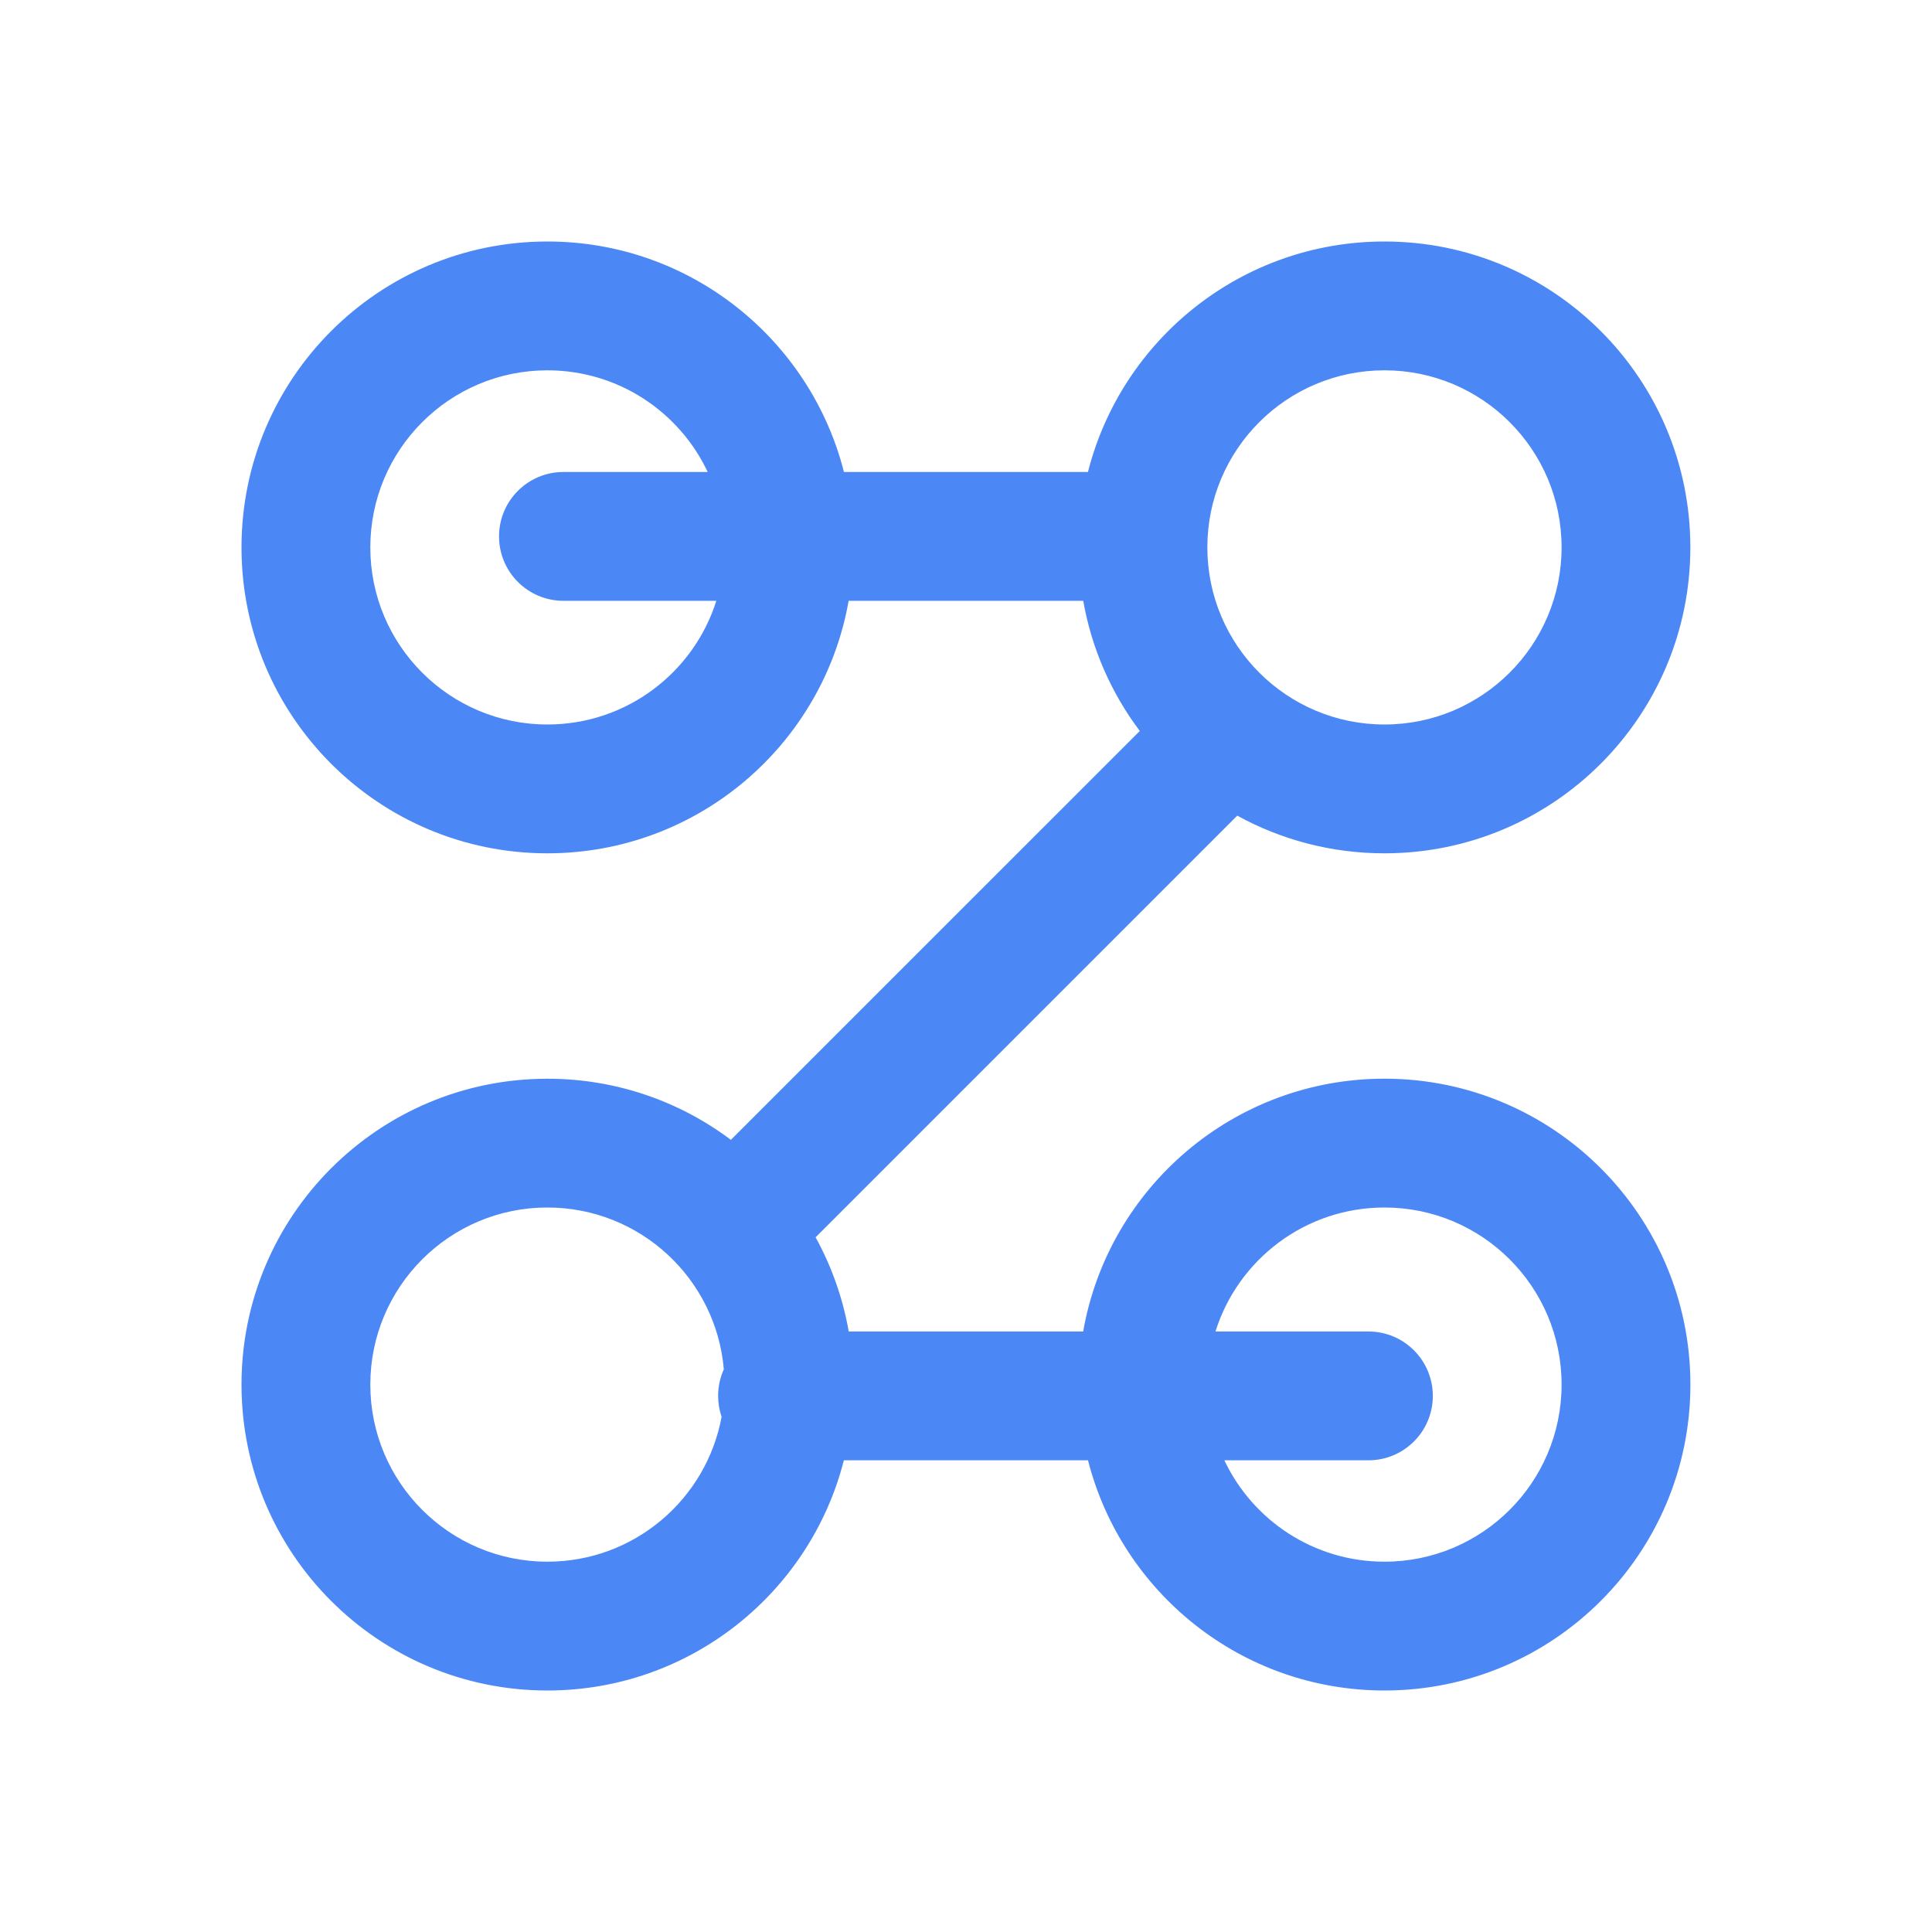
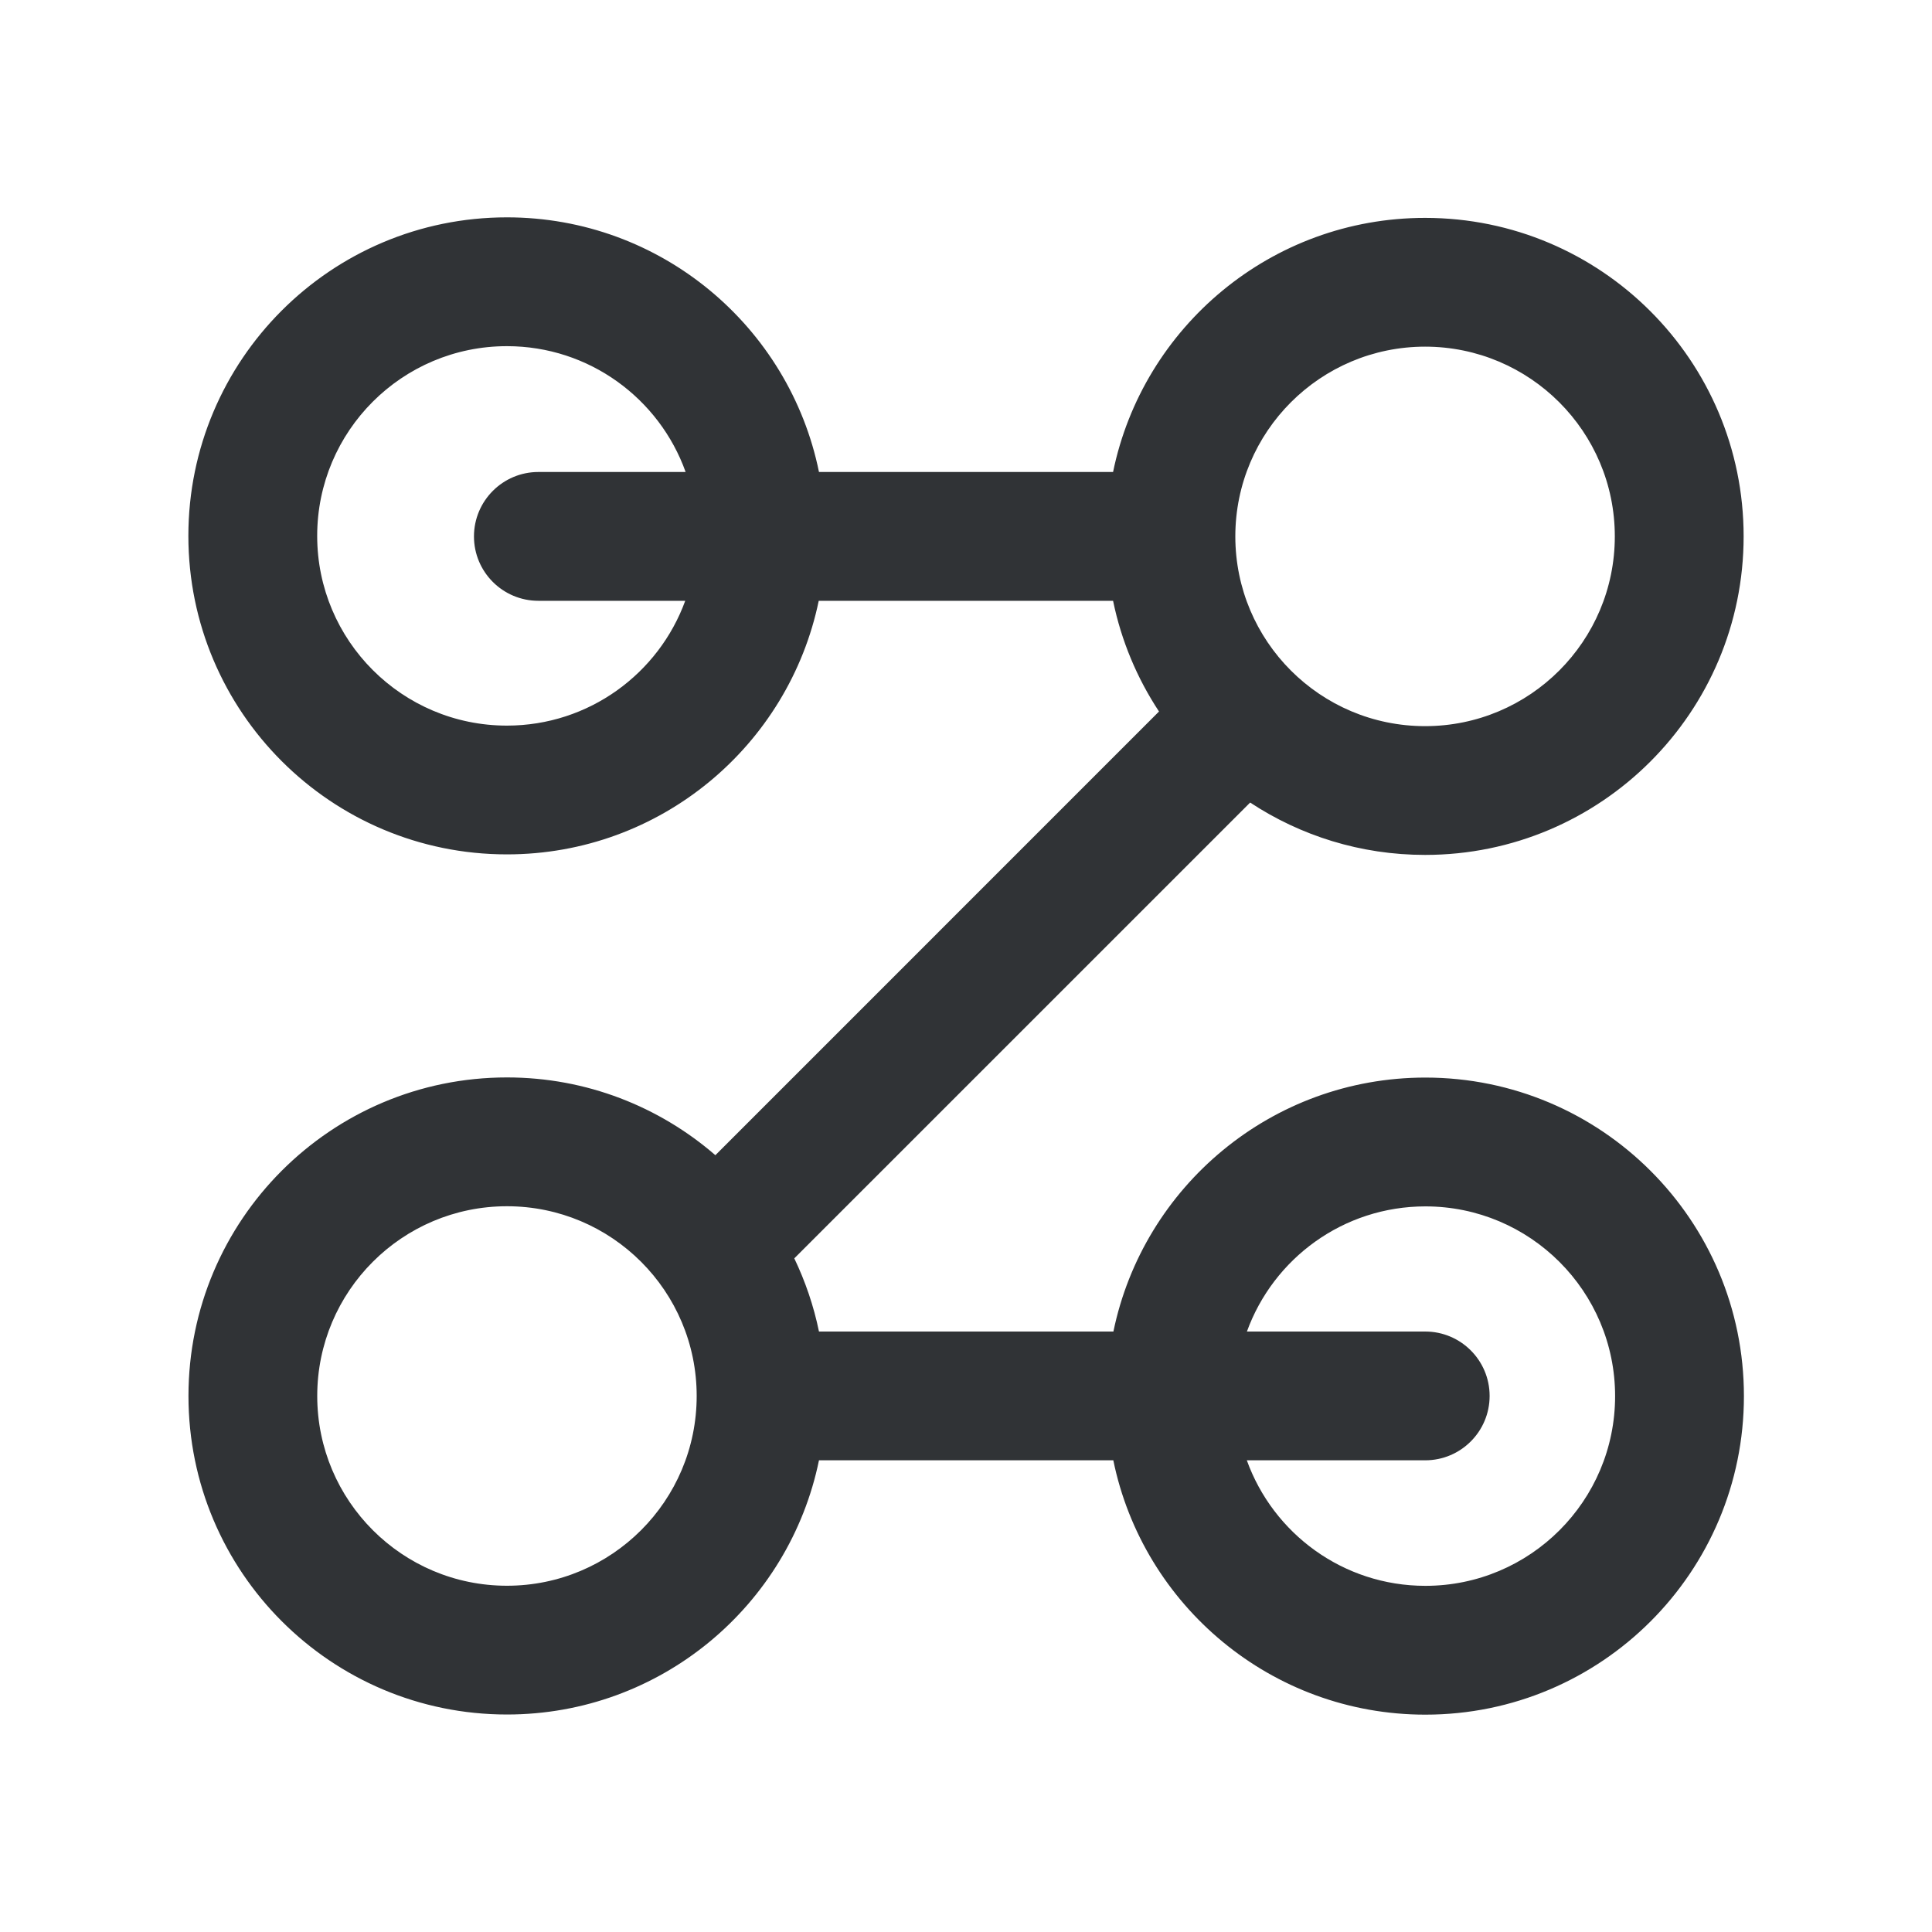
<svg xmlns="http://www.w3.org/2000/svg" width="40" height="40" viewBox="0 0 40 40" fill="none">
-   <path fill-rule="evenodd" clip-rule="evenodd" d="M24.997 11.333C24.997 13.358 26.639 15 28.664 15C30.689 15 32.331 13.358 32.331 11.333C32.331 9.308 30.689 7.667 28.664 7.667C26.639 7.667 24.997 9.308 24.997 11.333ZM22.525 9.772C23.22 7.029 25.705 5 28.664 5C32.162 5 34.997 7.835 34.997 11.333C34.997 14.831 32.162 17.667 28.664 17.667C27.559 17.667 26.52 17.384 25.616 16.887L16.886 25.617C17.215 26.215 17.45 26.872 17.572 27.567H22.426C22.946 24.593 25.541 22.333 28.664 22.333C32.162 22.333 34.998 25.169 34.998 28.666C34.998 32.164 32.162 35 28.664 35C25.708 35 23.224 32.974 22.526 30.234H17.471C16.774 32.974 14.29 35 11.333 35C7.836 35 5 32.165 5 28.667C5 25.169 7.836 22.334 11.333 22.334C12.759 22.334 14.074 22.804 15.132 23.599L23.598 15.134C23.012 14.355 22.603 13.438 22.427 12.439H17.57C17.048 15.41 14.454 17.667 11.333 17.667C7.836 17.667 5 14.831 5 11.334C5 7.836 7.836 5 11.333 5C14.292 5 16.777 7.029 17.473 9.772H22.525ZM14.831 12.439H11.665C10.929 12.439 10.332 11.842 10.332 11.105C10.332 10.369 10.929 9.772 11.665 9.772H14.652C14.066 8.528 12.8 7.667 11.333 7.667C9.308 7.667 7.667 9.309 7.667 11.334C7.667 13.359 9.308 15 11.333 15C12.973 15 14.362 13.924 14.831 12.439ZM14.986 28.35C14.91 28.518 14.868 28.704 14.868 28.901C14.868 29.052 14.893 29.197 14.94 29.333C14.626 31.04 13.131 32.333 11.333 32.333C9.308 32.333 7.667 30.692 7.667 28.667C7.667 26.642 9.308 25 11.333 25C13.252 25 14.826 26.474 14.986 28.35ZM25.349 30.234C25.936 31.475 27.2 32.333 28.664 32.333C30.689 32.333 32.331 30.692 32.331 28.666C32.331 26.642 30.689 25 28.664 25C27.022 25 25.632 26.079 25.165 27.567H28.332C29.068 27.567 29.665 28.164 29.665 28.901C29.665 29.637 29.068 30.234 28.332 30.234H25.349Z" fill="#4C87F6" />
+   <path d="M10.495 4.5C13.684 4.5 16.344 6.764 16.956 9.772H23.045C23.662 6.769 26.32 4.511 29.505 4.511C33.147 4.511 36.1 7.463 36.1 11.105C36.1 14.747 33.147 17.7 29.505 17.7C28.167 17.7 26.923 17.301 25.883 16.616L16.445 26.053C16.673 26.53 16.847 27.037 16.956 27.568H23.052C23.67 24.567 26.327 22.31 29.511 22.31C33.153 22.311 36.106 25.263 36.106 28.905C36.106 32.547 33.153 35.5 29.511 35.5C26.324 35.5 23.665 33.239 23.05 30.234H16.956C16.34 33.238 13.682 35.497 10.496 35.497C6.854 35.497 3.902 32.544 3.902 28.902C3.902 25.26 6.854 22.307 10.496 22.307C12.146 22.307 13.654 22.915 14.811 23.917L23.996 14.731C23.544 14.046 23.216 13.271 23.045 12.439H16.951C16.33 15.436 13.677 17.689 10.495 17.689C6.853 17.689 3.9 14.737 3.9 11.095C3.9 7.452 6.853 4.5 10.495 4.5ZM29.511 24.977C27.811 24.977 26.363 26.057 25.816 27.568H29.508C30.244 27.568 30.841 28.165 30.841 28.901C30.841 29.637 30.244 30.234 29.508 30.234H25.814C26.359 31.749 27.808 32.833 29.511 32.833C31.68 32.833 33.439 31.074 33.439 28.905C33.439 26.736 31.68 24.977 29.511 24.977ZM10.496 24.974C8.327 24.974 6.568 26.733 6.568 28.902C6.568 31.072 8.327 32.831 10.496 32.831C12.666 32.831 14.424 31.072 14.424 28.902C14.424 26.733 12.666 24.974 10.496 24.974ZM29.505 7.177C27.336 7.178 25.577 8.936 25.576 11.105C25.576 13.275 27.336 15.034 29.505 15.034C31.674 15.034 33.433 13.275 33.433 11.105C33.433 8.936 31.674 7.178 29.505 7.177ZM10.495 7.167C8.326 7.167 6.567 8.925 6.567 11.095C6.567 13.264 8.326 15.023 10.495 15.023C12.192 15.023 13.638 13.946 14.187 12.439H11.147C10.41 12.439 9.813 11.842 9.813 11.106C9.813 10.37 10.41 9.772 11.147 9.772H14.195C13.652 8.254 12.201 7.167 10.495 7.167Z" fill="#303336" />
</svg>
